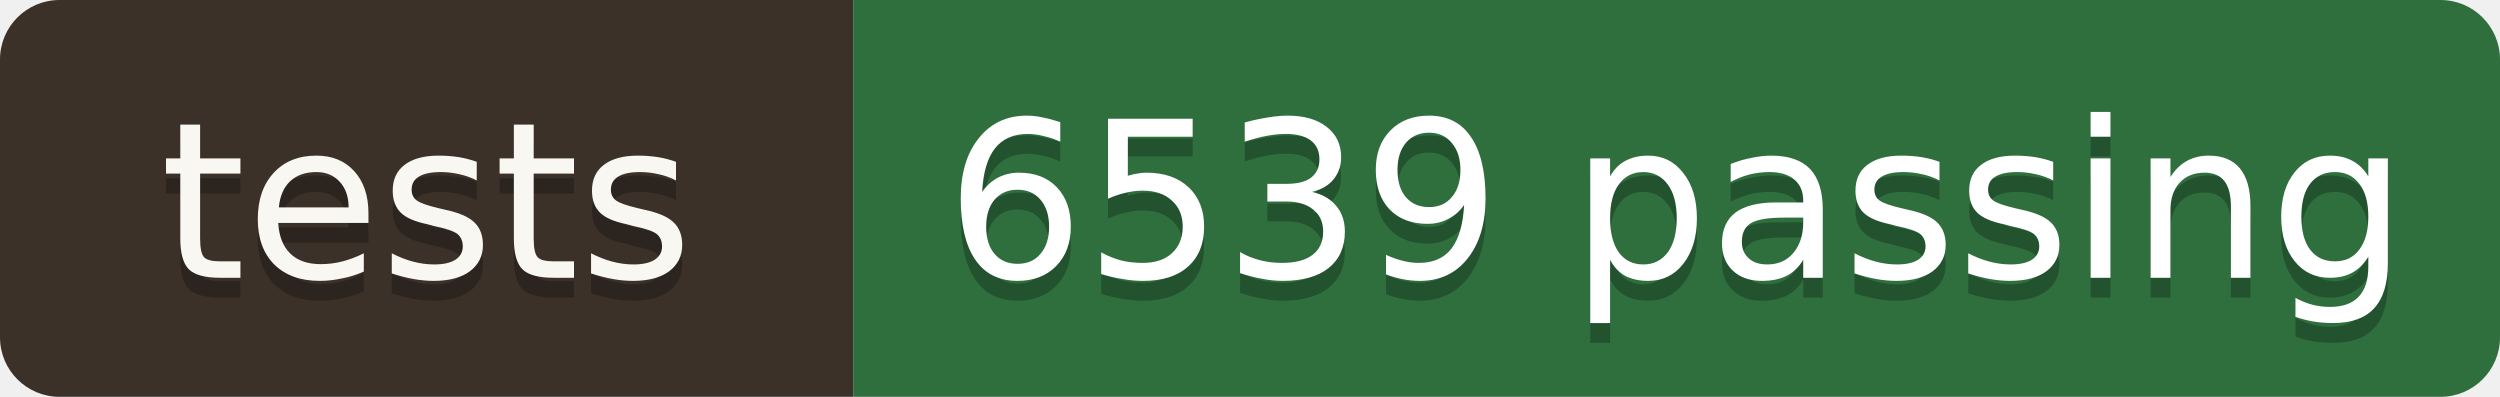
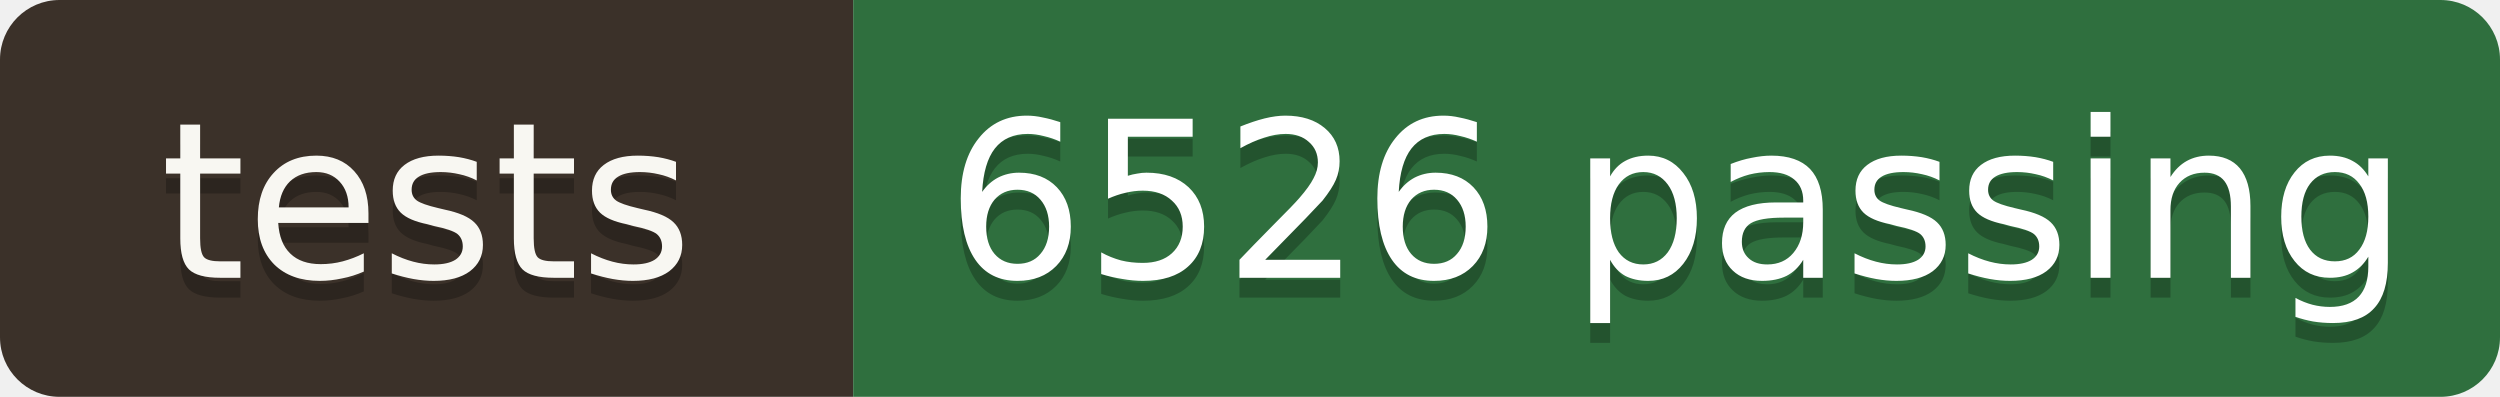
- <svg xmlns="http://www.w3.org/2000/svg" width="126" height="20" viewBox="0 0 126 20" role="img" aria-label="6539 tests passing">
+ <svg xmlns="http://www.w3.org/2000/svg" width="126" height="20" viewBox="0 0 126 20" role="img" aria-label="6526 tests passing">
  <clipPath id="r">
    <rect width="126" height="20" rx="3" fill="#fff" />
  </clipPath>
  <g clip-path="url(#r)">
    <rect width="43" height="20" fill="#3b3129" />
    <rect x="43" width="83" height="20" fill="#2f6f3e" />
  </g>
  <g font-family="Verdana,DejaVu Sans,Geneva,sans-serif" font-size="11">
    <text x="21.5" y="15" fill="#000" fill-opacity="0.25" text-anchor="middle" textLength="29" lengthAdjust="spacingAndGlyphs">tests</text>
    <text x="21.5" y="14" fill="#f8f7f2" text-anchor="middle" textLength="29" lengthAdjust="spacingAndGlyphs">tests</text>
-     <text x="84.5" y="15" fill="#000" fill-opacity="0.25" text-anchor="middle" textLength="69" lengthAdjust="spacingAndGlyphs">6539 passing</text>
-     <text x="84.5" y="14" fill="#fff" text-anchor="middle" textLength="69" lengthAdjust="spacingAndGlyphs">6539 passing</text>
+     <text x="84.5" y="15" fill="#000" fill-opacity="0.25" text-anchor="middle" textLength="69" lengthAdjust="spacingAndGlyphs">6526 passing</text>
+     <text x="84.5" y="14" fill="#fff" text-anchor="middle" textLength="69" lengthAdjust="spacingAndGlyphs">6526 passing</text>
  </g>
</svg>
